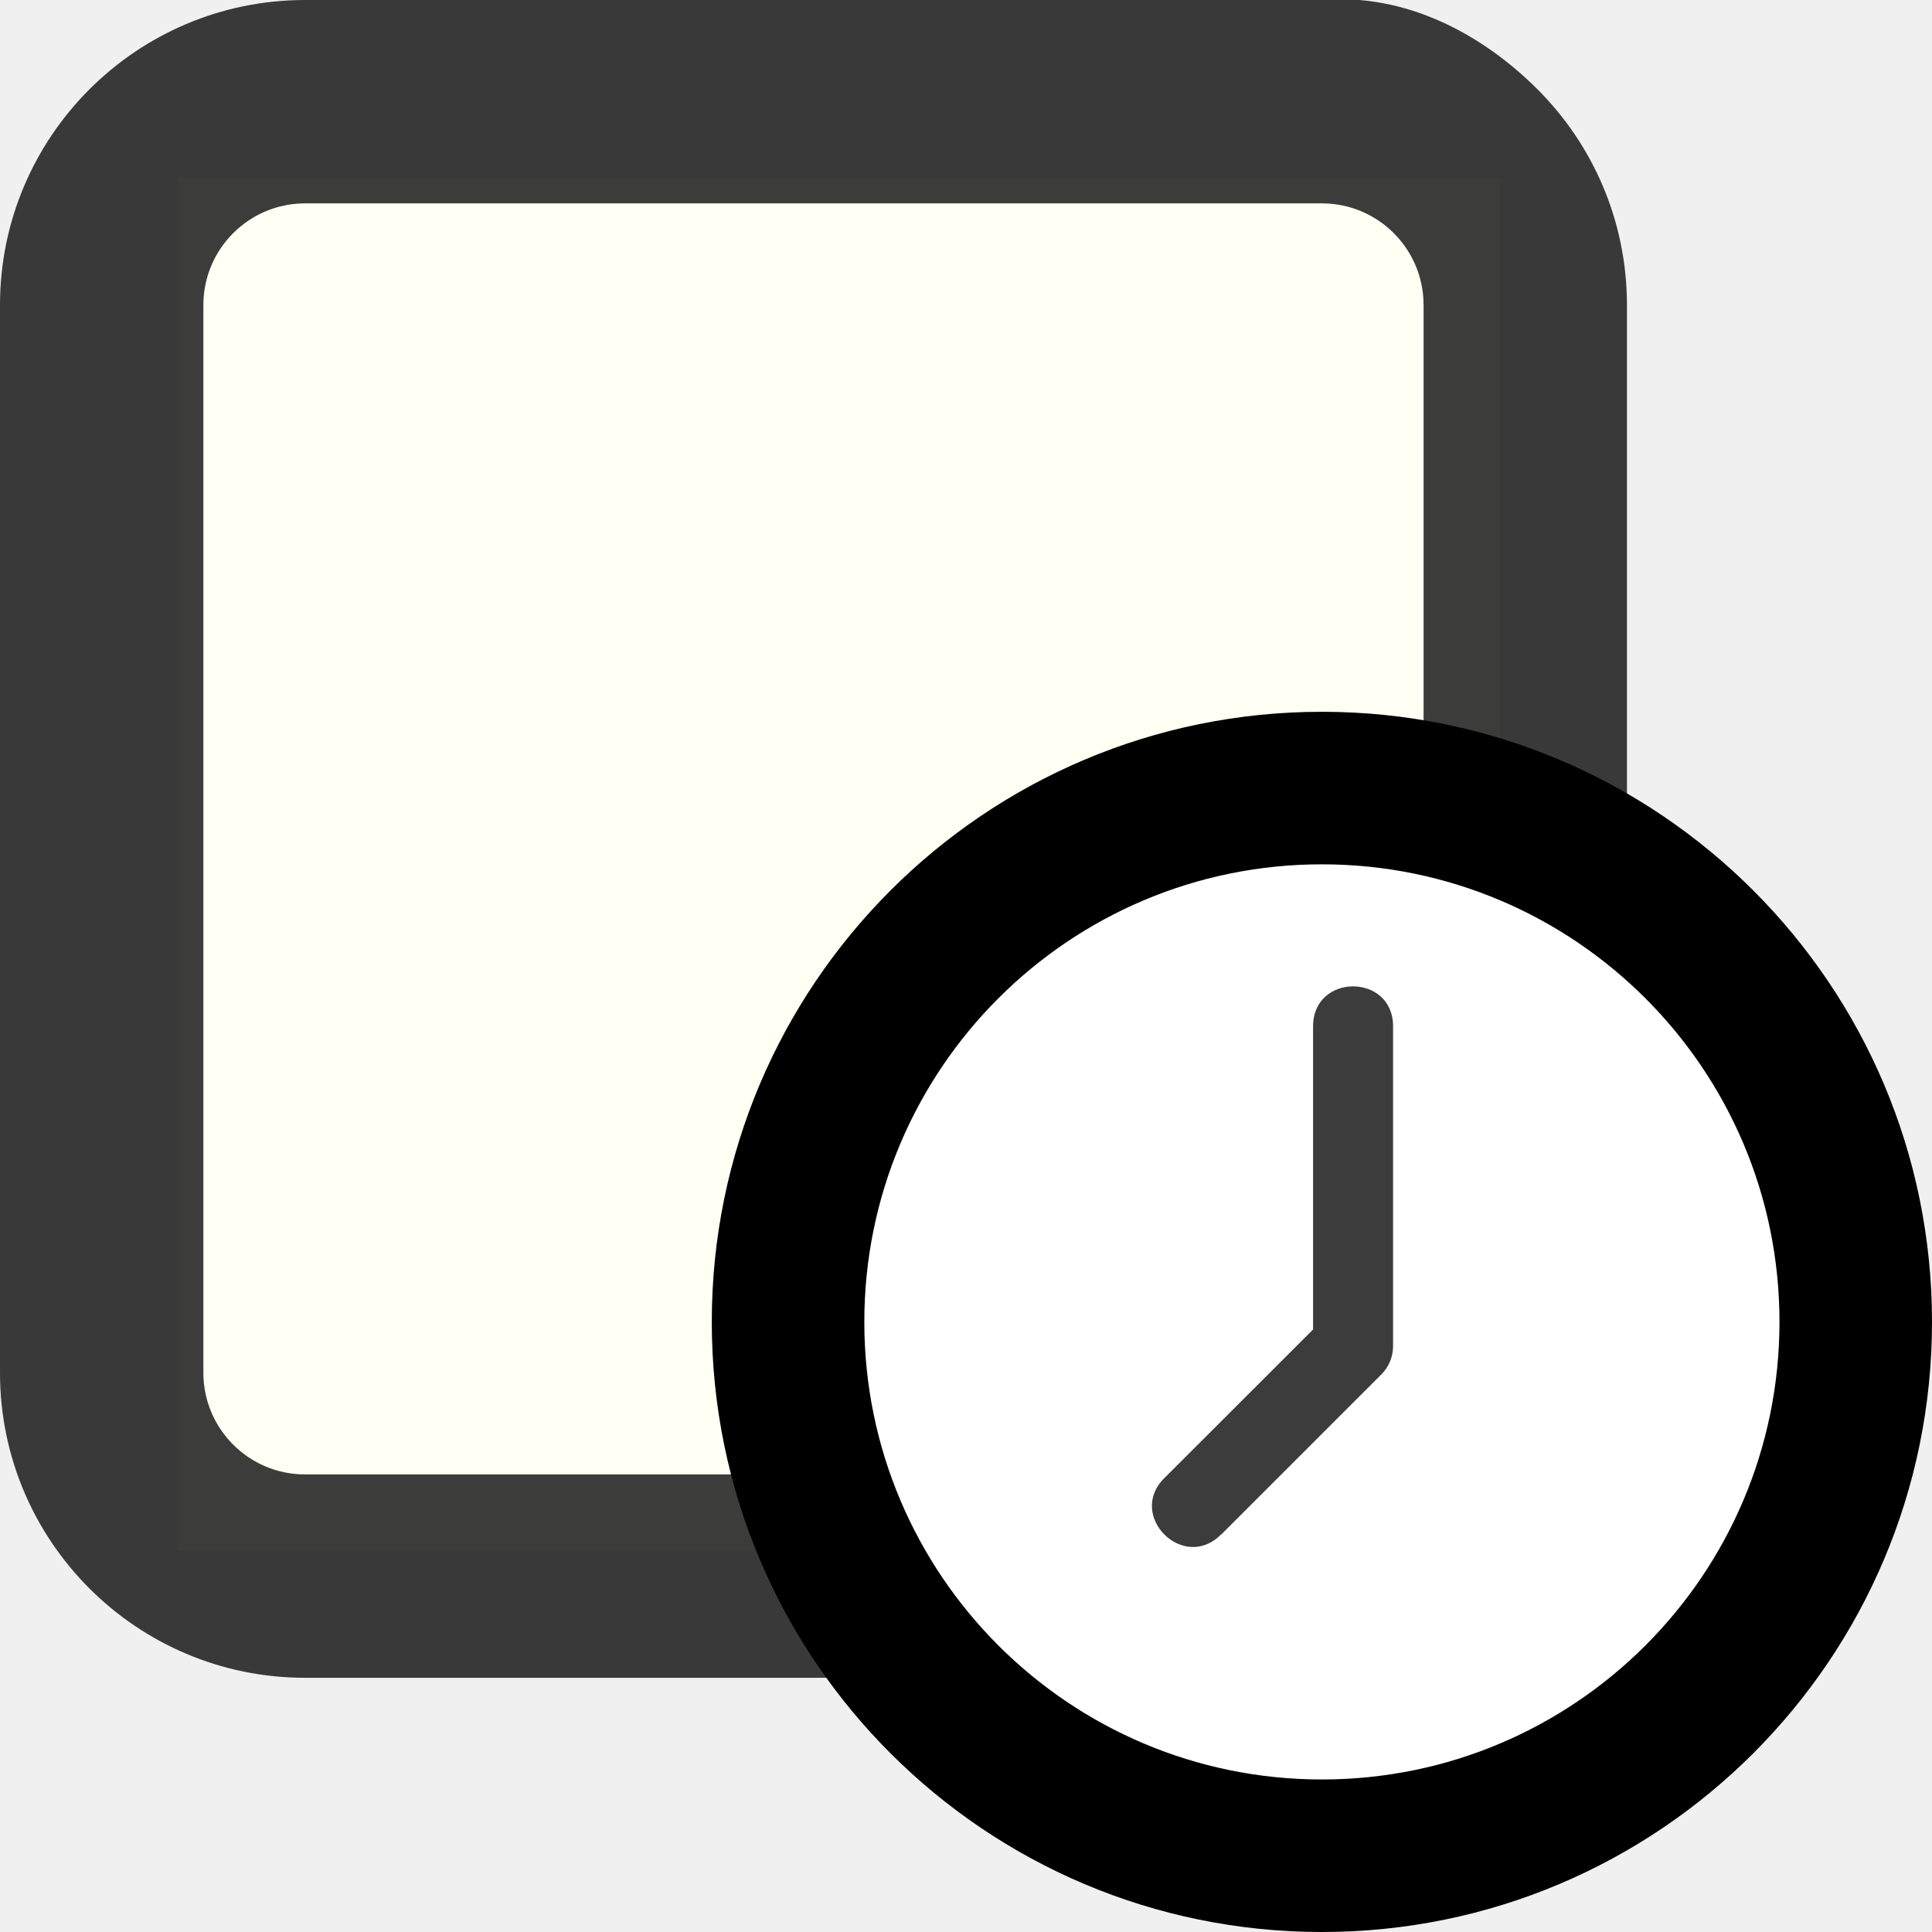
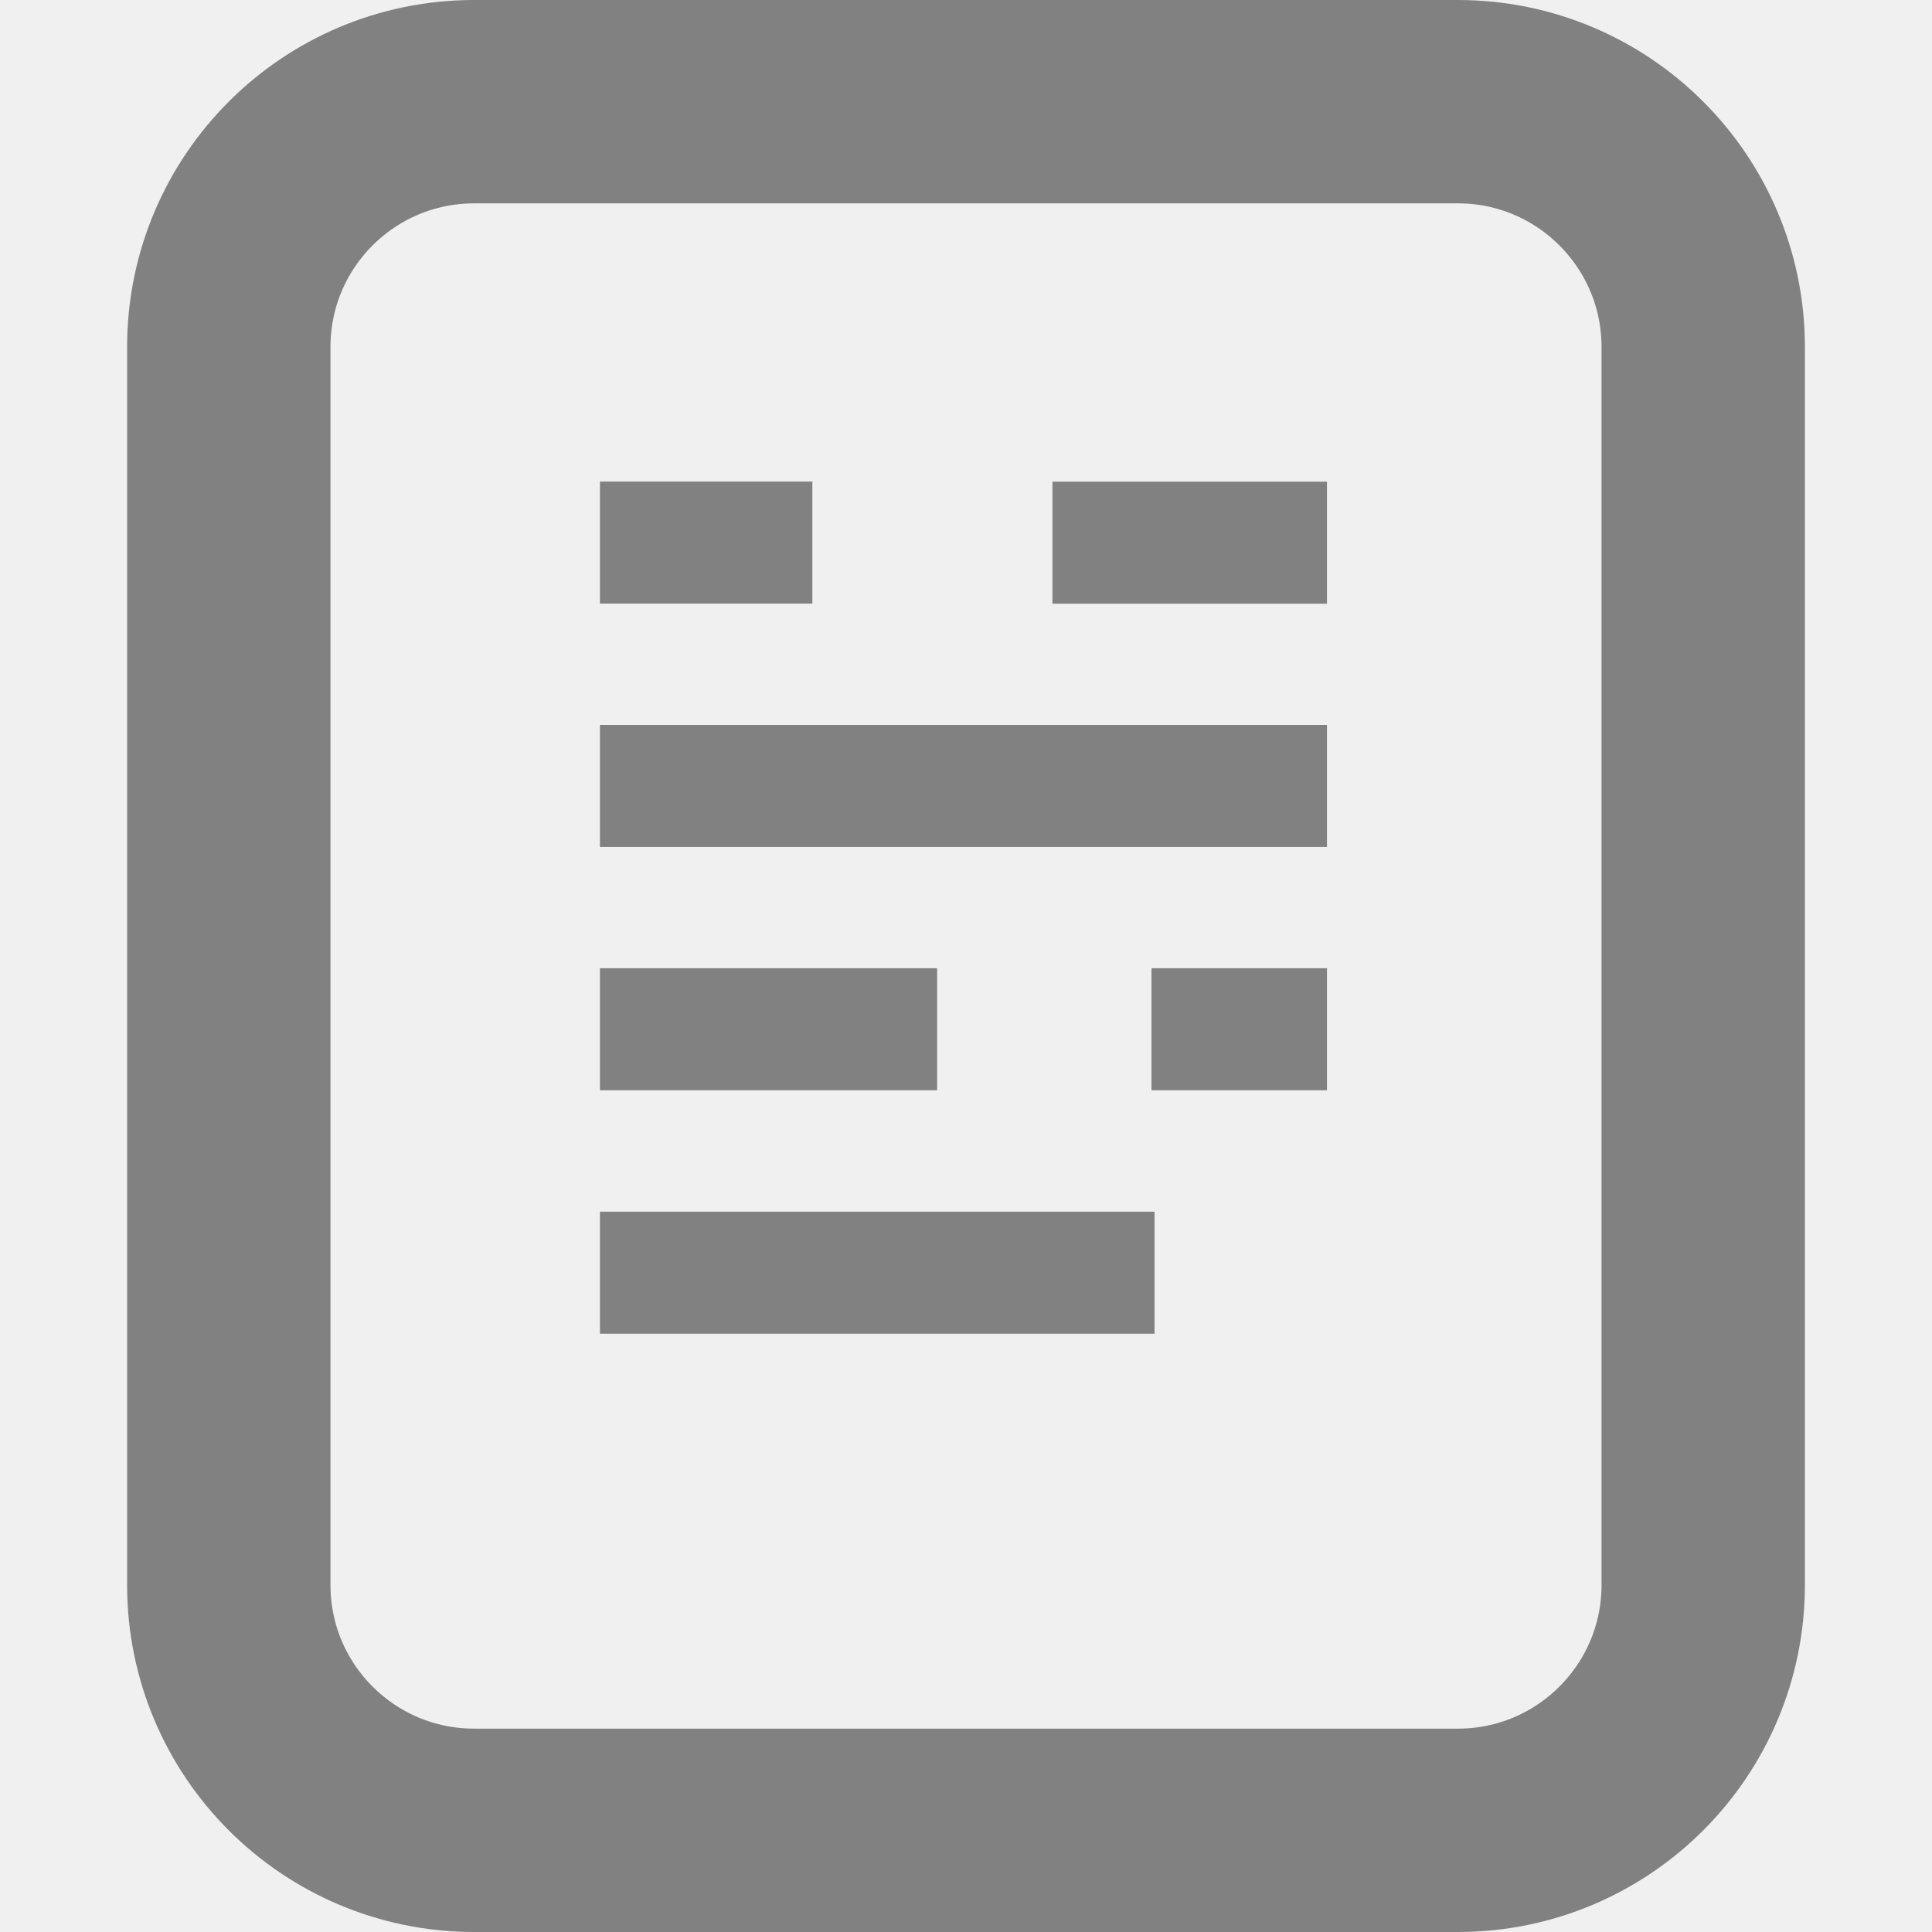
<svg xmlns="http://www.w3.org/2000/svg" width="19" height="19" viewBox="0 0 19 19" version="1.1" id="svg6">
  <defs id="defs10" />
-   <rect id="rect34" width="13" height="13.5" x="1.75" y="1.75" style="stroke-width:1.042;fill:#fffff3;fill-opacity:1" />
-   <path fill="rgba(12, 12, 13, .8)" d="M 13,1.0000001e-8 H 7 3 C 2.172,1.0000001e-8 1.422,0.336 0.879,0.879 0.336,1.422 0,2.172 0,3 V 7.25 13.5 c 0,0.828 0.336,1.578 0.879,2.121 C 1.422,16.164 2.172,16.5 3,16.5 h 4 6 c 0.828,0 1.578,-0.336 2.121,-0.879 C 15.664,15.078 16,14.328 16,13.5 V 7.25 3 C 16,2.172 15.664,1.422 15.121,0.879 14.578,0.336 13.826,-0.069 13,1.0000001e-8 Z M 14,13.5 c 0,0.276 -0.112,0.526 -0.293,0.707 C 13.526,14.388 13.276,14.5 13,14.5 H 7 3 C 2.724,14.5 2.474,14.388 2.293,14.207 2.112,14.026 2,13.776 2,13.5 V 7.25 3 C 2,2.724 2.112,2.474 2.293,2.293 2.474,2.112 2.724,2 3,2 h 4 6 c 0.276,0 0.526,0.112 0.707,0.293 C 13.888,2.474 14,2.724 14,3 v 4.25 z" id="path2" />
-   <g id="g3772" transform="matrix(1.333333,0,0,1.333333,-6.333333,-6.333333)">
-     <circle r="3.5" style="fill:#ffffff;fill-opacity:1;stroke-width:1.291" cy="14.5" cx="14.5" id="path43" />
-     <path id="path22" d="M 14.5,10 A 4.5,4.5 0 0 0 10,14.5 4.5,4.5 0 0 0 14.5,19 4.5,4.5 0 0 0 19,14.5 4.5,4.5 0 0 0 14.5,10 Z m 0,1.125 A 3.375,3.375 0 0 1 17.875,14.5 3.375,3.375 0 0 1 14.5,17.875 3.375,3.375 0 0 1 11.125,14.5 3.375,3.375 0 0 1 14.5,11.125 Z" style="stroke-width:0.565" />
-     <path style="stroke-width:0.59" id="path2-6" d="m 13.76,16.066 1.179,-1.179 c 0.055,-0.055 0.086,-0.13 0.086,-0.209 v -2.358 c 0,-0.393 -0.59,-0.393 -0.59,0 v 2.236 l -1.093,1.092 c -0.288,0.278 0.139,0.704 0.417,0.417 z" fill="rgba(12, 12, 13, .8)" />
-   </g>
+   <rect style="fill:none;fill-opacity:1;stroke:#818181;stroke-width:2;stroke-linejoin:round;stroke-miterlimit:4;stroke-dasharray:none;stroke-opacity:1" id="rect4677" width="14.5" height="17" x="2.25" y="1" ry="2.413" />
+   <path style="fill:none;stroke:#818181;stroke-width:1.2;stroke-linecap:butt;stroke-linejoin:miter;stroke-opacity:1;stroke-miterlimit:4;stroke-dasharray:none" d="m 10.35,5.337 h 2.7" id="path4685" />
+   <path style="fill:none;stroke:#818181;stroke-width:1.2;stroke-linecap:butt;stroke-linejoin:miter;stroke-opacity:1;stroke-miterlimit:4;stroke-dasharray:none" d="m 5.9,7.729 h 7.15" id="path4695" />
+   <path style="fill:none;stroke:#818181;stroke-width:1.2;stroke-linecap:butt;stroke-linejoin:miter;stroke-miterlimit:4;stroke-dasharray:none;stroke-opacity:1" d="M 5.9,10.122 H 9.216" id="path4697" />
+   <path style="fill:none;stroke:#818181;stroke-width:1.2;stroke-linecap:butt;stroke-linejoin:miter;stroke-opacity:1;stroke-miterlimit:4;stroke-dasharray:none" d="M 11.324,10.122 H 13.05" id="path4699" />
+   <path style="fill:none;stroke:#818181;stroke-width:1.2;stroke-linecap:butt;stroke-linejoin:miter;stroke-miterlimit:4;stroke-dasharray:none;stroke-opacity:1" d="m 5.9,12.516 h 5.454" id="path4701" />
+   <path style="fill:none;stroke:#818181;stroke-width:1.2;stroke-linecap:butt;stroke-linejoin:miter;stroke-miterlimit:4;stroke-dasharray:none;stroke-opacity:1" d="M 5.9,5.336 H 7.989" id="path4703" />
</svg>
